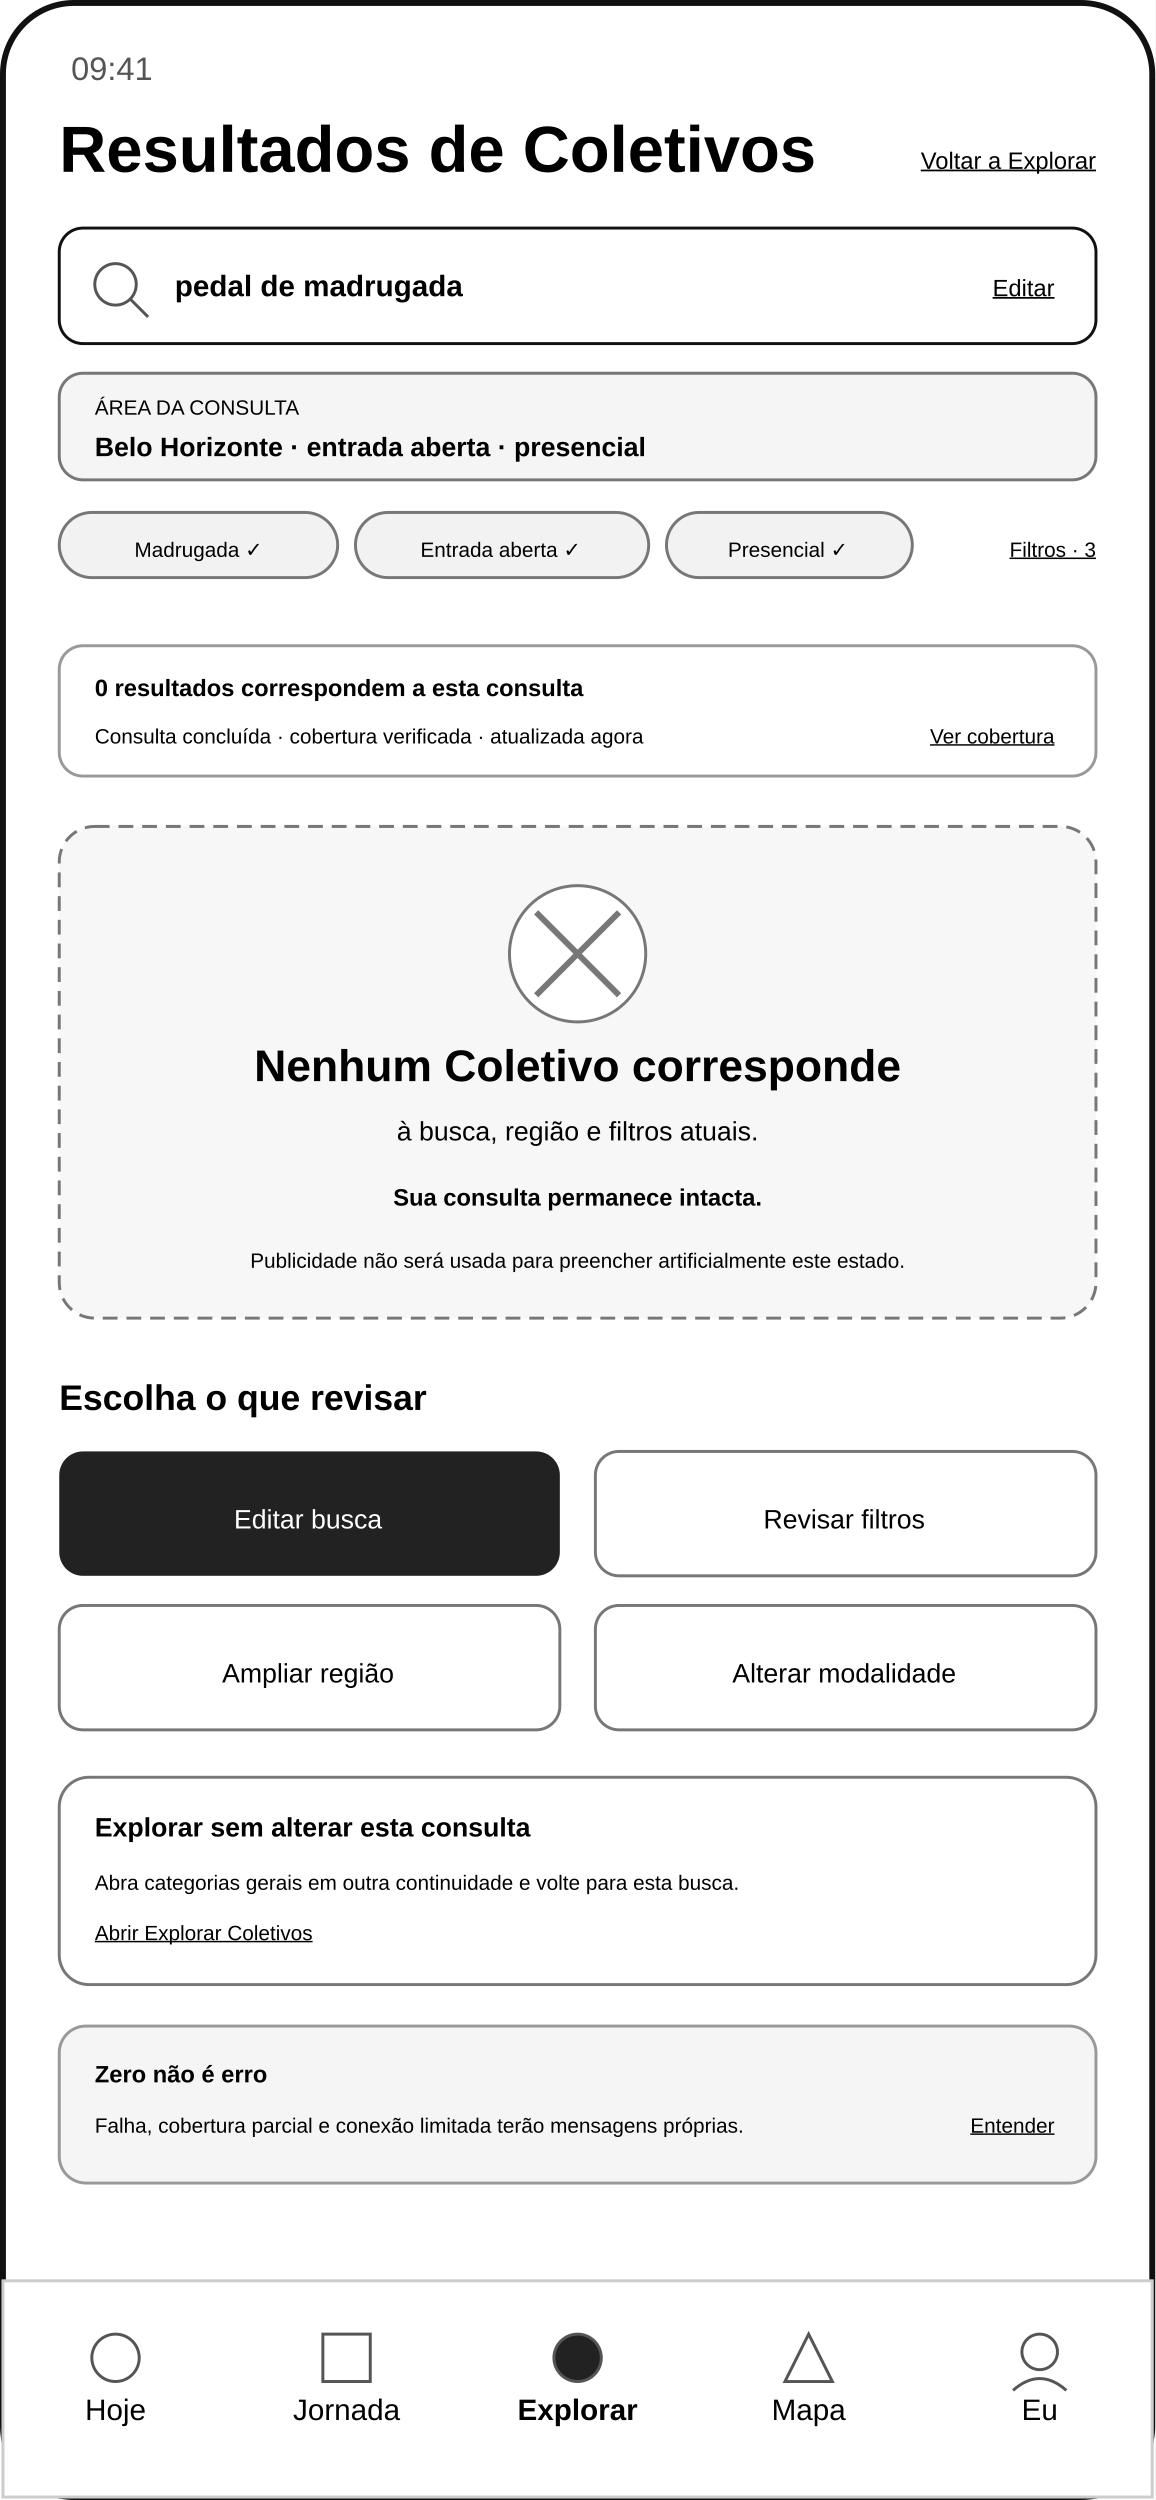
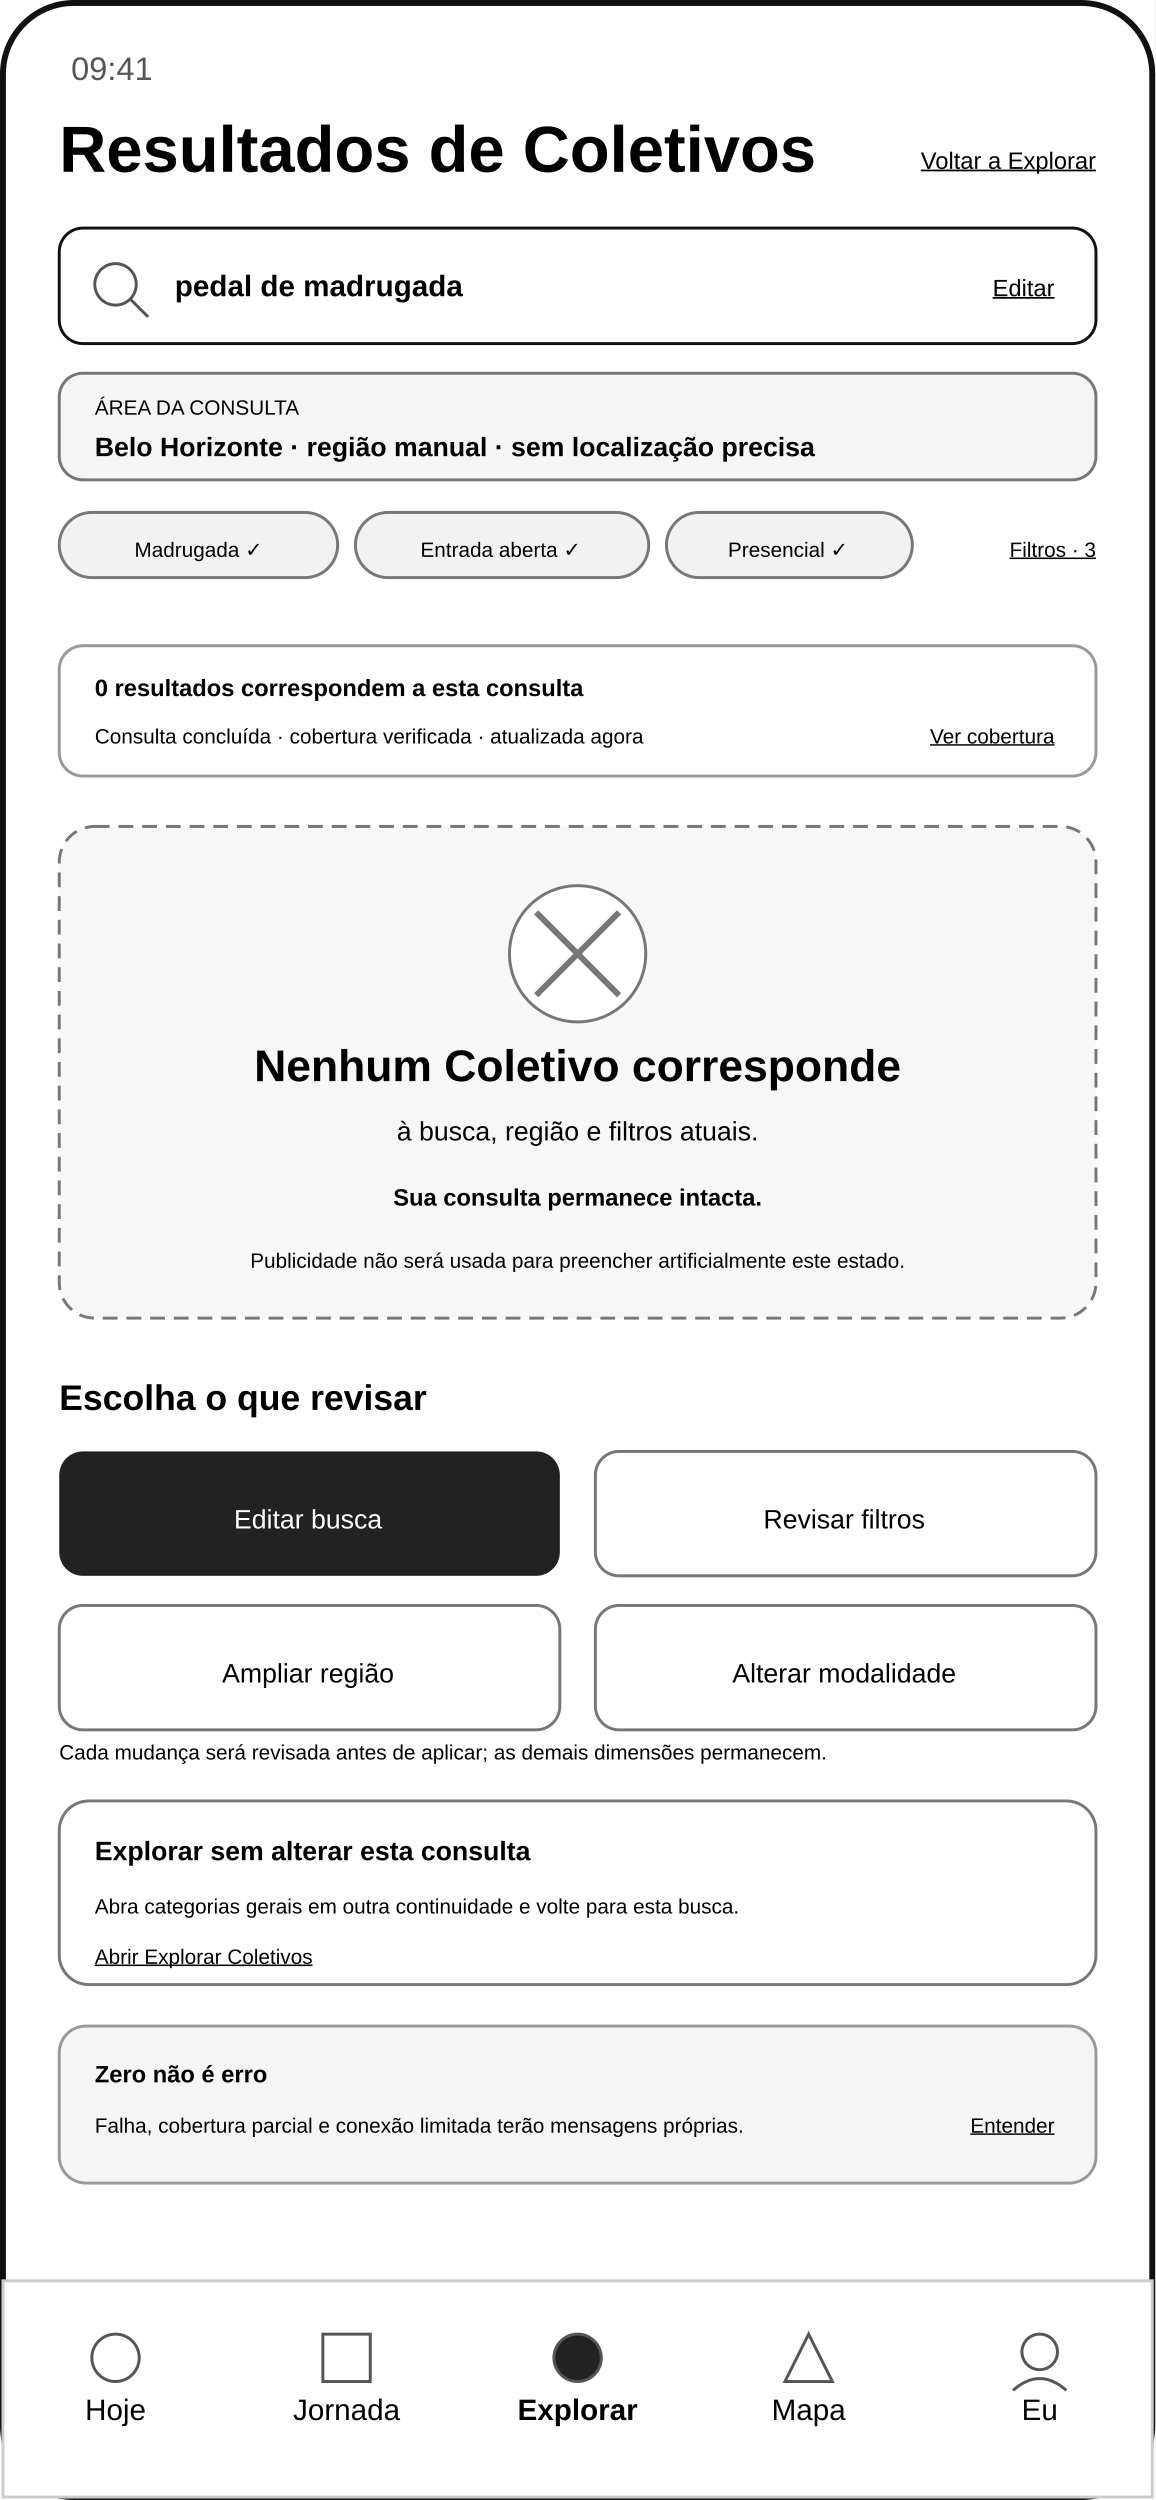
<svg xmlns="http://www.w3.org/2000/svg" width="390" height="844" viewBox="0 0 390 844" role="img" aria-labelledby="title desc">
  <rect width="390" height="844" fill="#ffffff" />
  <rect x="1" y="1" width="388" height="842" rx="24" fill="none" stroke="#111111" stroke-width="2" />
  <text x="24" y="27" font-family="Arial, sans-serif" font-size="11" fill="#555555">09:41</text>
  <text x="20" y="58" font-family="Arial, sans-serif" font-size="22" font-weight="700">Resultados de Coletivos</text>
  <text x="370" y="57" text-anchor="end" font-family="Arial, sans-serif" font-size="8" text-decoration="underline">Voltar a Explorar</text>
  <rect x="20" y="77" width="350" height="39" rx="8" fill="#ffffff" stroke="#111111" />
  <circle cx="39" cy="96" r="7" fill="none" stroke="#555555" />
  <line x1="44" y1="101" x2="50" y2="107" stroke="#555555" />
  <text x="59" y="100" font-family="Arial, sans-serif" font-size="10" font-weight="700">pedal de madrugada</text>
  <text x="356" y="100" text-anchor="end" font-family="Arial, sans-serif" font-size="8" text-decoration="underline">Editar</text>
  <rect x="20" y="126" width="350" height="36" rx="8" fill="#f5f5f5" stroke="#777777" />
  <text x="32" y="140" font-family="Arial, sans-serif" font-size="7">ÁREA DA CONSULTA</text>
-   <text x="32" y="154" font-family="Arial, sans-serif" font-size="9" font-weight="700">Belo Horizonte · entrada aberta · presencial</text>
+   <text x="32" y="154" font-family="Arial, sans-serif" font-size="9" font-weight="700">Belo Horizonte · região manual · sem localização precisa</text>
  <g font-family="Arial, sans-serif" font-size="7">
    <rect x="20" y="173" width="94" height="22" rx="11" fill="#f2f2f2" stroke="#777777" />
    <text x="67" y="188" text-anchor="middle">Madrugada ✓</text>
    <rect x="120" y="173" width="99" height="22" rx="11" fill="#f2f2f2" stroke="#777777" />
    <text x="169" y="188" text-anchor="middle">Entrada aberta ✓</text>
    <rect x="225" y="173" width="83" height="22" rx="11" fill="#f2f2f2" stroke="#777777" />
    <text x="266" y="188" text-anchor="middle">Presencial ✓</text>
    <text x="370" y="188" text-anchor="end" text-decoration="underline">Filtros · 3</text>
  </g>
  <rect x="20" y="218" width="350" height="44" rx="8" fill="#ffffff" stroke="#999999" />
  <text x="32" y="235" font-family="Arial, sans-serif" font-size="8" font-weight="700">0 resultados correspondem a esta consulta</text>
  <text x="32" y="251" font-family="Arial, sans-serif" font-size="7">Consulta concluída · cobertura verificada · atualizada agora</text>
  <text x="356" y="251" text-anchor="end" font-family="Arial, sans-serif" font-size="7" text-decoration="underline">Ver cobertura</text>
  <rect x="20" y="279" width="350" height="166" rx="12" fill="#f7f7f7" stroke="#777777" stroke-dasharray="5 3" />
  <circle cx="195" cy="322" r="23" fill="#ffffff" stroke="#777777" />
  <line x1="181" y1="308" x2="209" y2="336" stroke="#777777" stroke-width="2" />
  <line x1="209" y1="308" x2="181" y2="336" stroke="#777777" stroke-width="2" />
  <text x="195" y="365" text-anchor="middle" font-family="Arial, sans-serif" font-size="15" font-weight="700">Nenhum Coletivo corresponde</text>
  <text x="195" y="385" text-anchor="middle" font-family="Arial, sans-serif" font-size="9">à busca, região e filtros atuais.</text>
  <text x="195" y="407" text-anchor="middle" font-family="Arial, sans-serif" font-size="8" font-weight="700">Sua consulta permanece intacta.</text>
  <text x="195" y="428" text-anchor="middle" font-family="Arial, sans-serif" font-size="7">Publicidade não será usada para preencher artificialmente este estado.</text>
  <text x="20" y="476" font-family="Arial, sans-serif" font-size="12" font-weight="700">Escolha o que revisar</text>
  <rect x="20" y="490" width="169" height="42" rx="8" fill="#222222" />
  <text x="104" y="516" text-anchor="middle" font-family="Arial, sans-serif" font-size="9" fill="#ffffff">Editar busca</text>
  <rect x="201" y="490" width="169" height="42" rx="8" fill="#ffffff" stroke="#777777" />
  <text x="285" y="516" text-anchor="middle" font-family="Arial, sans-serif" font-size="9">Revisar filtros</text>
  <rect x="20" y="542" width="169" height="42" rx="8" fill="#ffffff" stroke="#777777" />
  <text x="104" y="568" text-anchor="middle" font-family="Arial, sans-serif" font-size="9">Ampliar região</text>
  <rect x="201" y="542" width="169" height="42" rx="8" fill="#ffffff" stroke="#777777" />
  <text x="285" y="568" text-anchor="middle" font-family="Arial, sans-serif" font-size="9">Alterar modalidade</text>
-   <rect x="20" y="600" width="350" height="70" rx="10" fill="#ffffff" stroke="#777777" />
-   <text x="32" y="620" font-family="Arial, sans-serif" font-size="9" font-weight="700">Explorar sem alterar esta consulta</text>
-   <text x="32" y="638" font-family="Arial, sans-serif" font-size="7">Abra categorias gerais em outra continuidade e volte para esta busca.</text>
-   <text x="32" y="655" font-family="Arial, sans-serif" font-size="7" text-decoration="underline">Abrir Explorar Coletivos</text>
+   <text x="20" y="594" font-family="Arial, sans-serif" font-size="7">Cada mudança será revisada antes de aplicar; as demais dimensões permanecem.</text>
+   <rect x="20" y="608" width="350" height="62" rx="10" fill="#ffffff" stroke="#777777" />
+   <text x="32" y="628" font-family="Arial, sans-serif" font-size="9" font-weight="700">Explorar sem alterar esta consulta</text>
+   <text x="32" y="646" font-family="Arial, sans-serif" font-size="7">Abra categorias gerais em outra continuidade e volte para esta busca.</text>
+   <text x="32" y="663" font-family="Arial, sans-serif" font-size="7" text-decoration="underline">Abrir Explorar Coletivos</text>
  <rect x="20" y="684" width="350" height="53" rx="9" fill="#f5f5f5" stroke="#999999" />
  <text x="32" y="703" font-family="Arial, sans-serif" font-size="8" font-weight="700">Zero não é erro</text>
  <text x="32" y="720" font-family="Arial, sans-serif" font-size="7">Falha, cobertura parcial e conexão limitada terão mensagens próprias.</text>
  <text x="356" y="720" text-anchor="end" font-family="Arial, sans-serif" font-size="7" text-decoration="underline">Entender</text>
  <rect x="1" y="770" width="388" height="73" fill="#ffffff" stroke="#cccccc" />
  <g font-family="Arial, sans-serif" font-size="10" text-anchor="middle">
    <text x="39" y="817">Hoje</text>
    <text x="117" y="817">Jornada</text>
    <text x="195" y="817" font-weight="700">Explorar</text>
    <text x="273" y="817">Mapa</text>
    <text x="351" y="817">Eu</text>
  </g>
  <g fill="none" stroke="#555555">
    <circle cx="39" cy="796" r="8" />
    <rect x="109" y="788" width="16" height="16" />
    <circle cx="195" cy="796" r="8" fill="#222222" />
    <path d="M265 804 L273 788 L281 804 Z" />
    <circle cx="351" cy="794" r="6" />
    <path d="M342 807 Q351 799 360 807" />
  </g>
</svg>
